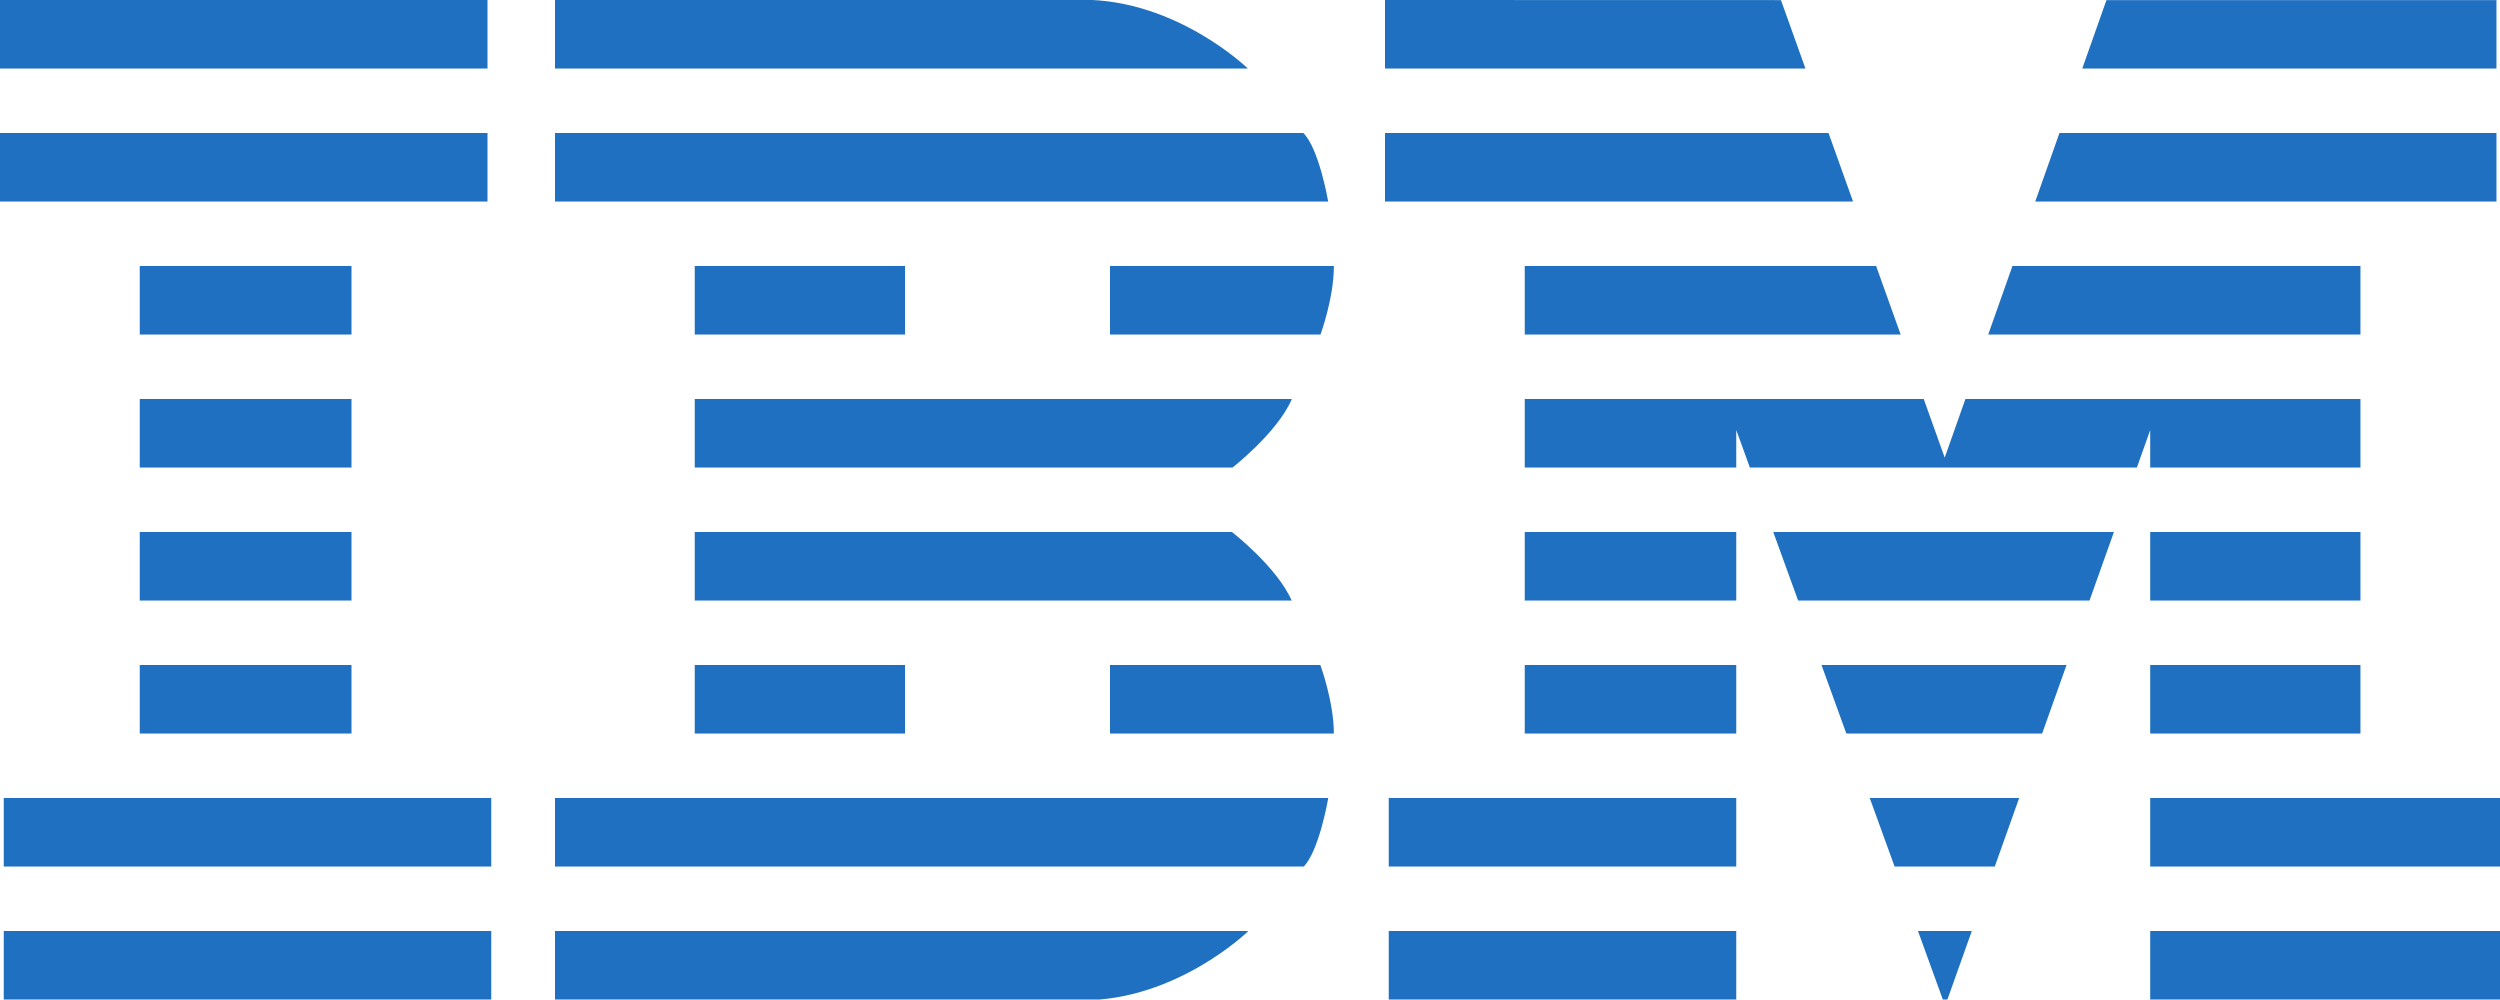
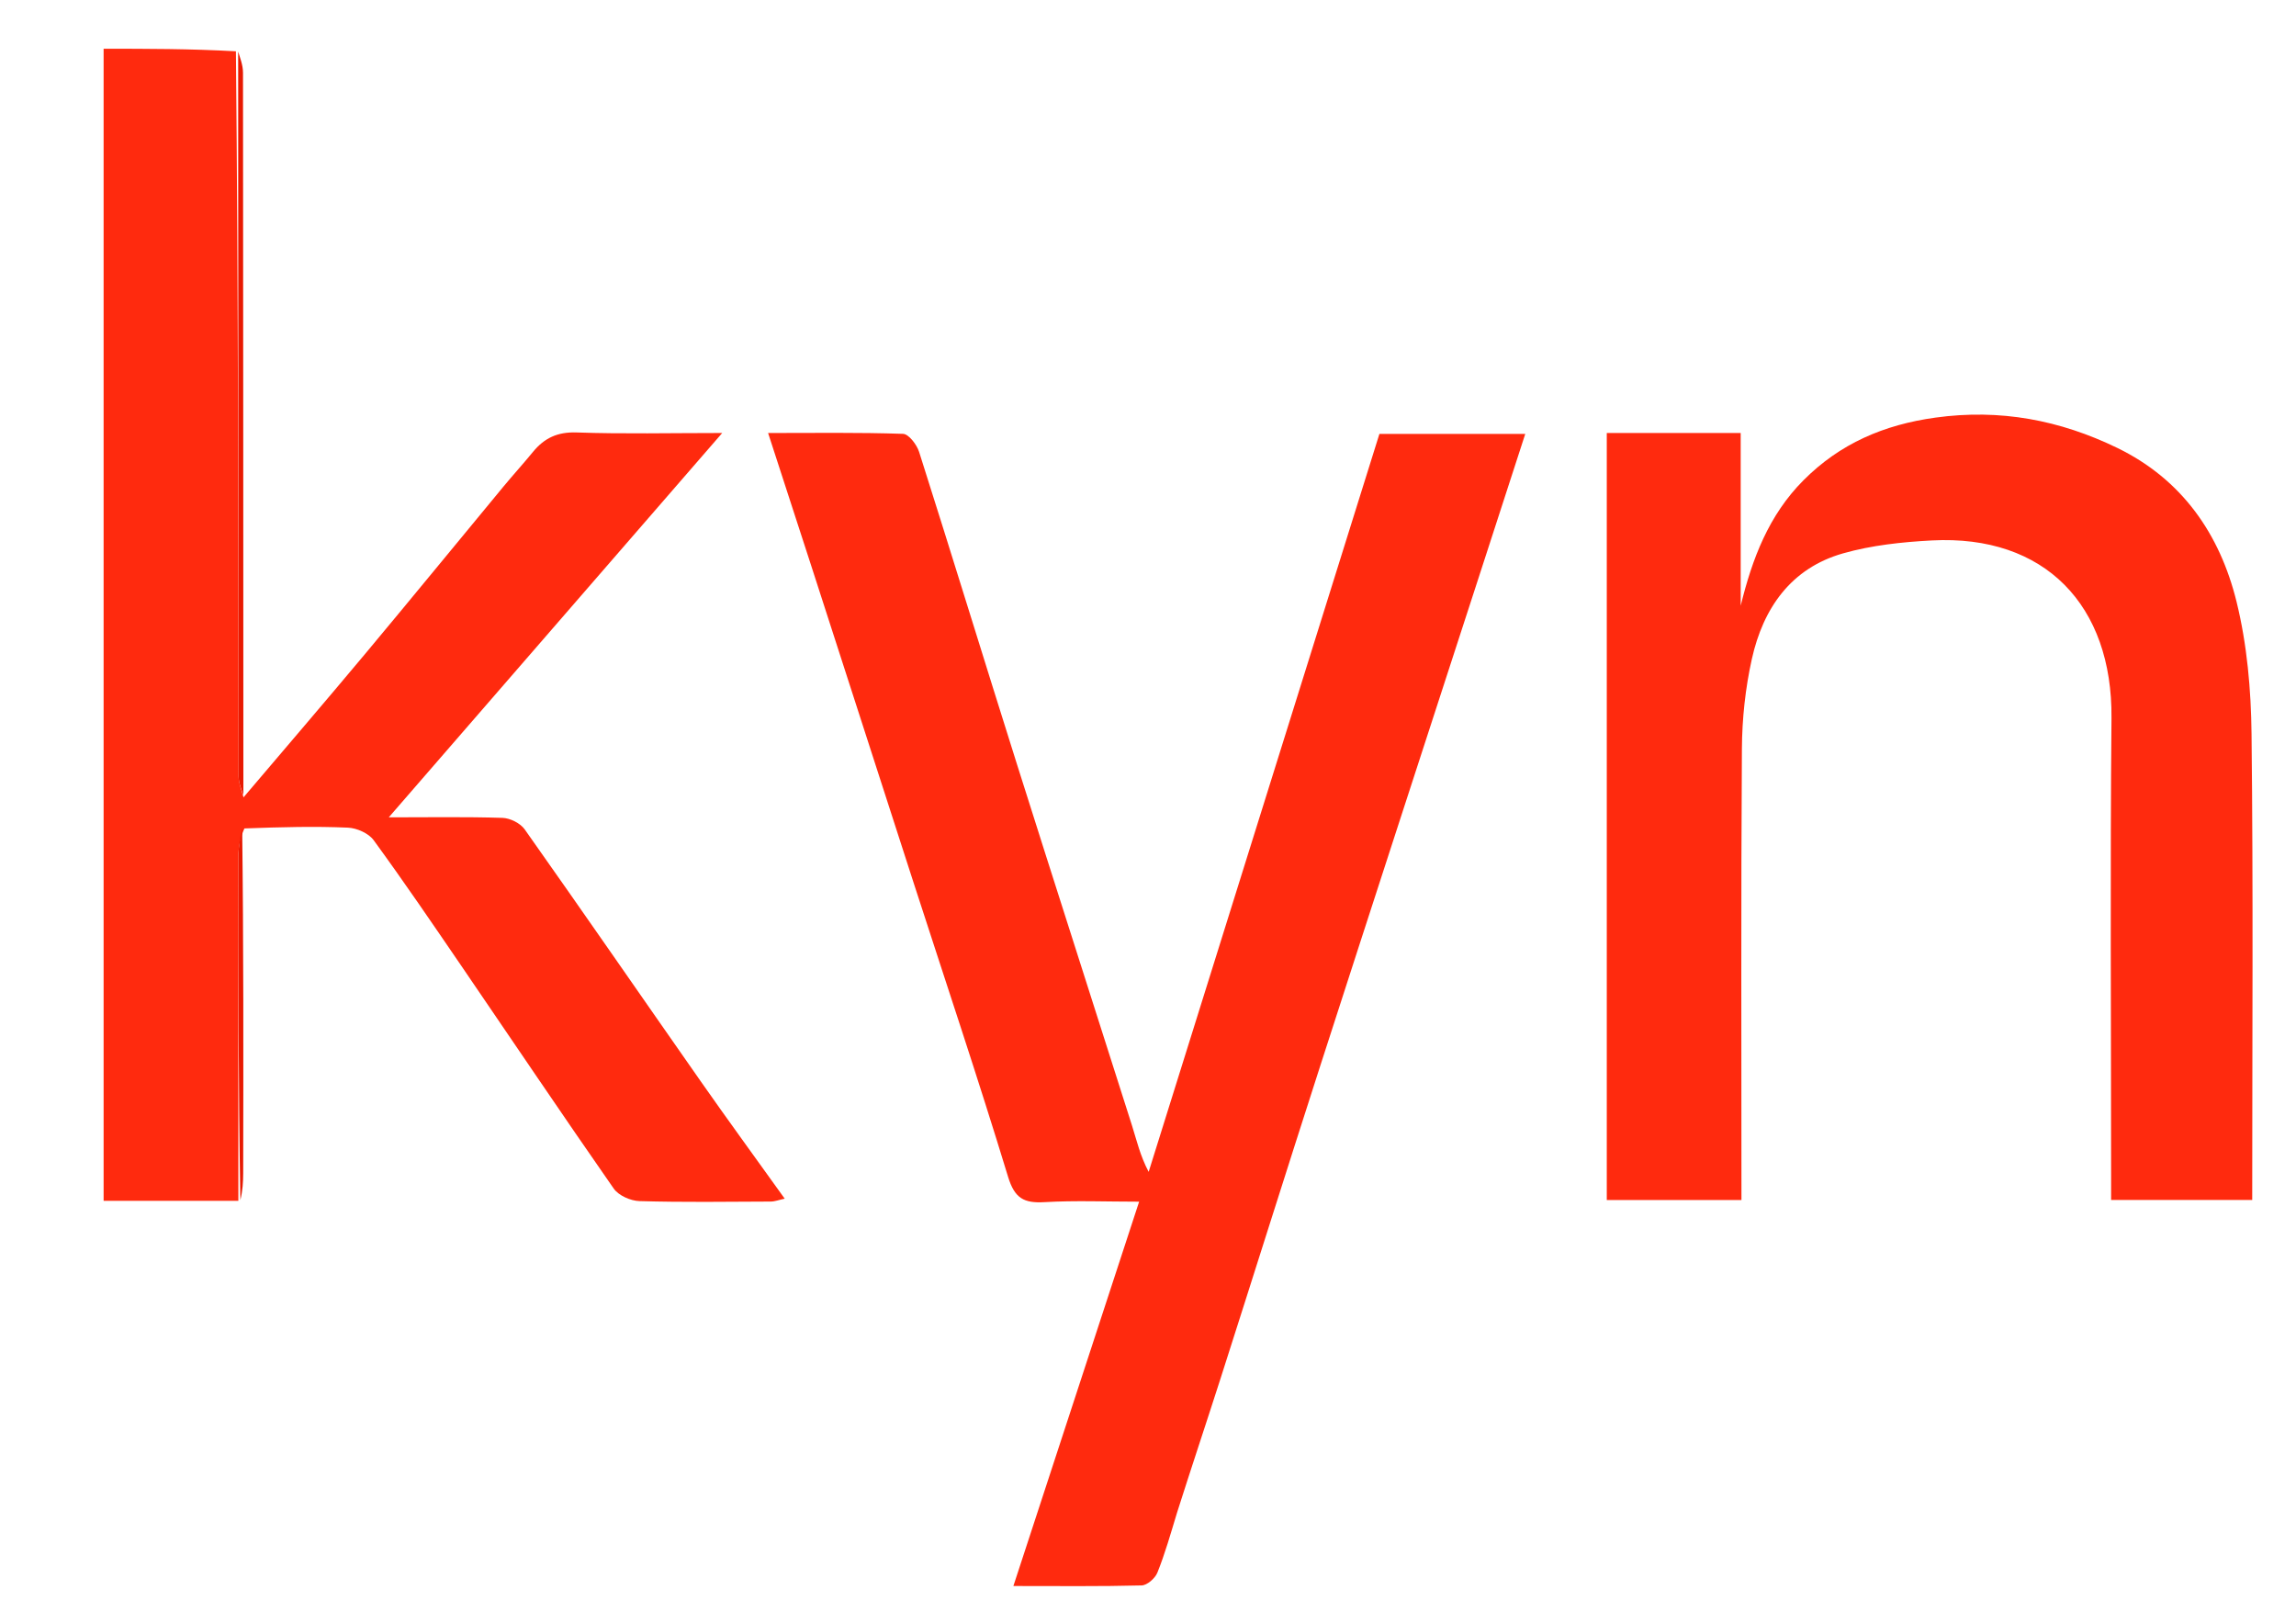
- <svg xmlns="http://www.w3.org/2000/svg" xmlns:xlink="http://www.w3.org/1999/xlink" width="1000" height="400">
-   <clipPath id="A">
-     <path d="M0-1v83h55.9v236H1.5v82h195v-82h-55.9V82H195V-1zm554 1v82h55.9v236h-54.4v82h139V172l82.7 228 1.68.04 81.2-228v228h140v-82h-55.9v-236h54.4v-82h-156l-64.7 183-65.5-183z" />
-     <path id="B" d="M222 0v82h55.9v130h215v-24.9s18-14 23.8-27.4l11.5-25.9s5.35-14.5 5.35-27.4l-2.3-25.9s-3.62-21.1-9.92-27.3l-22.3-25.9S470.73-.1 433.13-.1zm140 82h82v76h-82z" />
-     <use transform="matrix(1 0 0 -1 0 400)" xlink:href="#B" />
-   </clipPath>
-   <path d="M0 13.7h1030v53.2H0m0 53.2h975v53.2H0v53.2h975v53.2H0m0 53.2h1030v53.2H0" clip-path="url(#A)" fill="none" stroke="#1f70c1" stroke-width="27.4" />
+ <svg xmlns="http://www.w3.org/2000/svg" version="1.1" id="Layer_1" x="0px" y="0px" width="100%" viewBox="0 0 472 329" enable-background="new 0 0 472 329" xml:space="preserve">
+   <path fill="#FF2A0E" opacity="1" stroke="none" d=" M50.06,163.892  C58.394,154.073 66.787,144.304 75.046,134.422  C84.589,123.002 94.007,111.478 103.496,100.013  C105.485,97.611 107.587,95.302 109.563,92.89  C111.899,90.04 114.605,88.754 118.525,88.89  C128.137,89.226 137.769,89 148.471,89  C125.399,115.59 102.909,141.509 79.922,168  C88.13,168 95.72,167.866 103.297,168.11  C104.871,168.16 106.967,169.206 107.862,170.472  C120.021,187.669 131.977,205.01 144.056,222.263  C149.63,230.225 155.364,238.076 161.316,246.381  C160.156,246.631 159.302,246.972 158.445,246.975  C149.446,247.014 140.443,247.142 131.451,246.881  C129.63,246.828 127.161,245.734 126.162,244.302  C115.61,229.17 105.317,213.857 94.905,198.626  C88.957,189.927 83.03,181.21 76.818,172.701  C75.776,171.275 73.36,170.201 71.528,170.12  C64.708,169.82 57.868,170.002 50.248,170.281  C49.307,172.361 49.022,174.163 49.02,175.965  C48.99,199.585 49,223.205 49,246.825  C39.866,246.825 30.733,246.825 21.3,246.825  C21.3,168.024 21.3,89.321 21.3,10.018  C30.17,10.018 39.098,10.018 48.501,10.544  C48.985,60.554 48.984,110.038 49.045,159.522  C49.047,160.979 49.707,162.435 50.06,163.892 z" />
+   <path fill="#FF2A0E" opacity="1" stroke="none" d=" M241.97,310.921  C240.633,315.321 239.489,319.378 237.922,323.264  C237.456,324.421 235.823,325.849 234.691,325.878  C226.224,326.098 217.748,325.998 208.326,325.998  C216.993,299.51 225.456,273.648 234.176,247  C227.461,247 221.075,246.729 214.725,247.095  C210.503,247.339 208.588,246.338 207.227,241.865  C201.072,221.643 194.334,201.598 187.826,181.483  C180.82,159.83 173.842,138.169 166.842,116.515  C163.925,107.491 160.981,98.475 157.902,89.002  C167.383,89.002 176.518,88.865 185.637,89.173  C186.809,89.212 188.471,91.39 188.945,92.882  C195.742,114.255 202.31,135.701 209.063,157.088  C216.882,181.851 224.845,206.569 232.701,231.32  C233.675,234.39 234.375,237.546 236.137,240.871  C251.924,190.388 267.712,139.905 283.574,89.184  C293.111,89.184 302.896,89.184 313.557,89.184  C310.16,99.657 306.892,109.733 303.622,119.808  C292.861,152.956 282.057,186.09 271.353,219.257  C264.462,240.611 257.742,262.022 250.898,283.391  C247.995,292.452 244.97,301.474 241.97,310.921 z" />
+   <path fill="#FF2A0E" opacity="1" stroke="none" d=" M342.012,89  C347.48,89 352.451,89 357.843,89  C357.843,101.02 357.843,112.761 357.843,124.503  C360.213,114.841 363.592,105.908 370.734,98.734  C378.268,91.166 387.269,87.302 397.894,85.835  C411.165,84.003 423.443,86.332 435.253,92.063  C448.589,98.535 456.358,109.806 459.775,123.67  C461.944,132.469 462.76,141.78 462.862,150.876  C463.218,182.678 463,214.486 463,246.646  C453.452,246.646 444.055,246.646 433.991,246.646  C433.991,245.046 433.991,243.289 433.991,241.532  C433.994,210.216 433.783,178.898 434.069,147.585  C434.281,124.466 420.4,109.858 397.143,111.085  C391.017,111.409 384.755,112.073 378.886,113.742  C368.164,116.792 362.461,125.031 360.141,135.434  C358.798,141.453 358.131,147.741 358.091,153.914  C357.891,184.715 358,215.518 358,246.66  C348.756,246.66 339.694,246.66 330.314,246.66  C330.314,194.381 330.314,142.005 330.314,89  C333.986,89 337.751,89 342.012,89 z" />
+   <path fill="#E81901" opacity="1" stroke="none" d=" M50.033,163.431  C49.707,162.435 49.047,160.979 49.045,159.522  C48.984,110.038 48.985,60.554 48.962,10.611  C49.298,11.748 49.954,13.342 49.956,14.937  C50.012,64.281 50.004,113.625 50.033,163.431 z" />
+   <path fill="#E81901" opacity="1" stroke="none" d=" M49.412,246.694  C49,223.205 48.99,199.585 49.02,175.965  C49.022,174.163 49.307,172.361 49.786,170.295  C50.075,193.723 50.041,217.416 49.993,241.109  C49.989,242.927 49.883,244.744 49.412,246.694 z" />
</svg>
